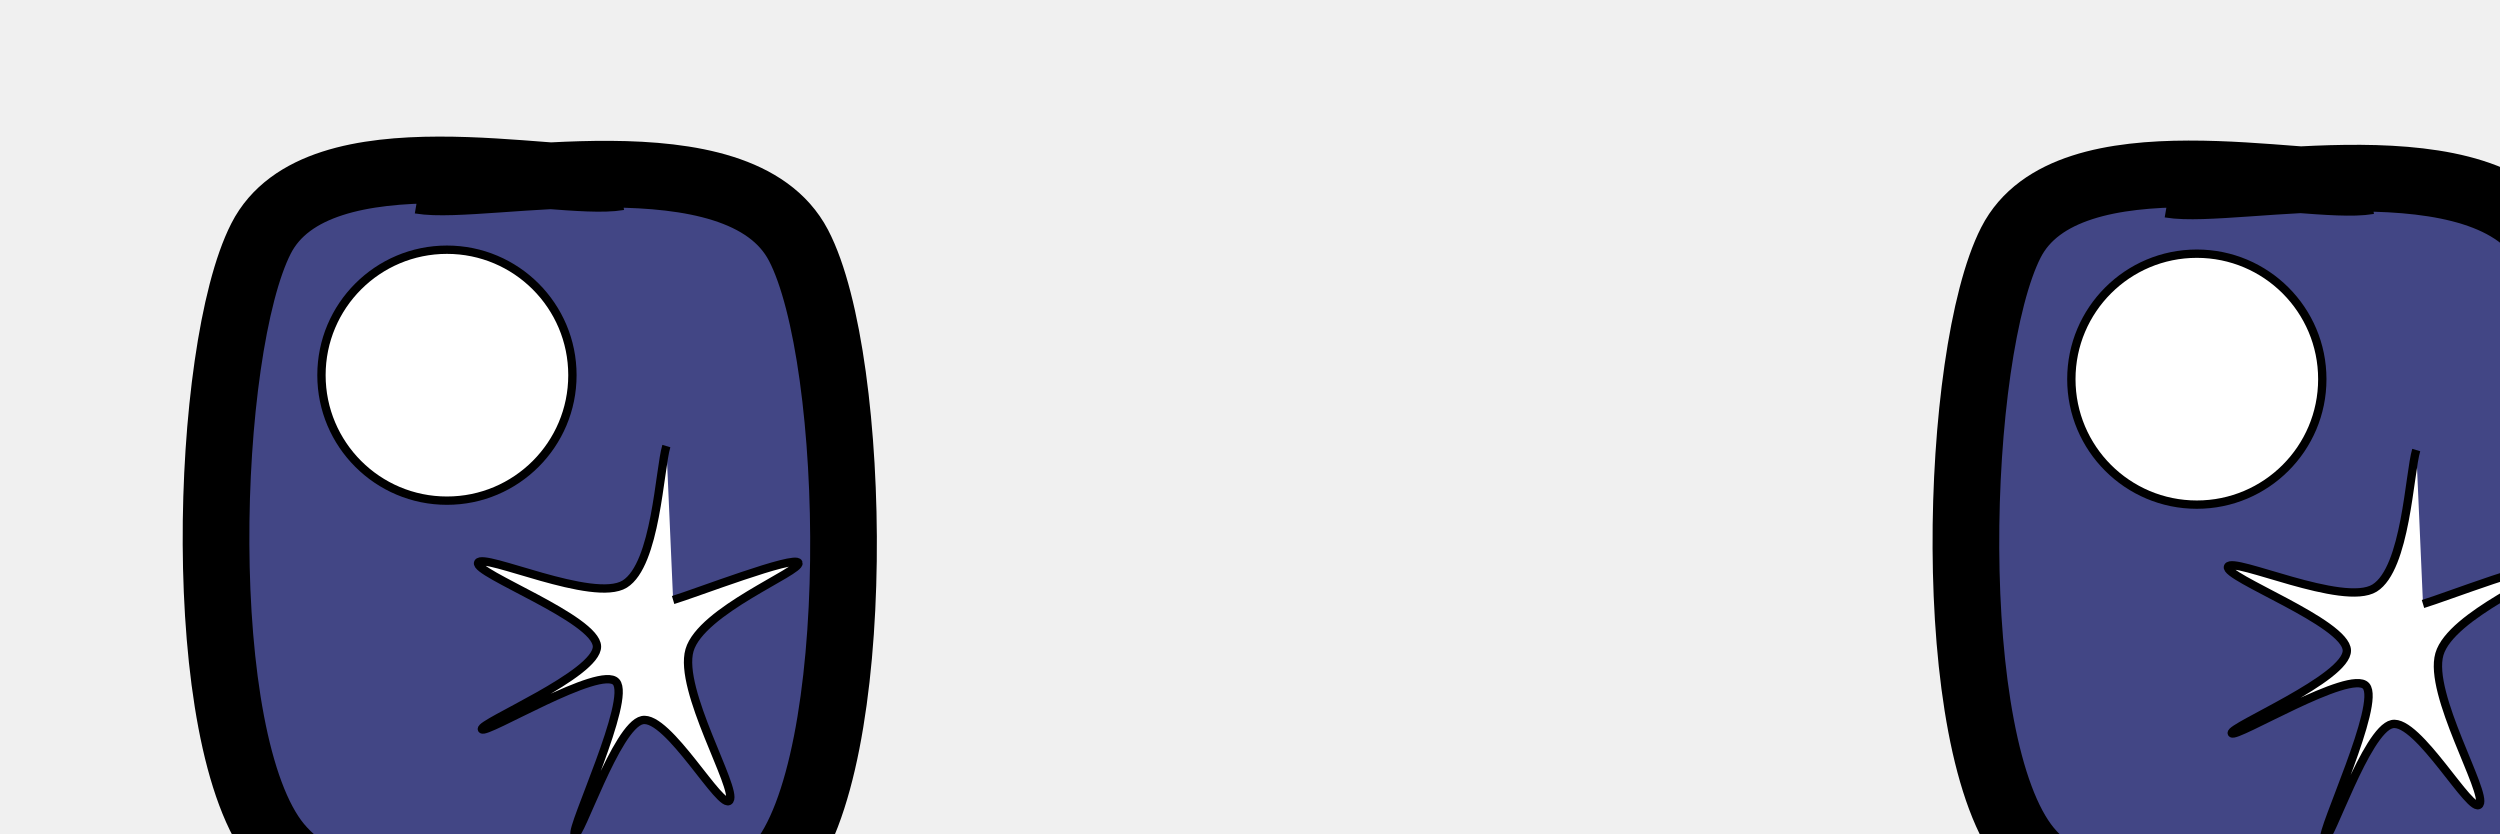
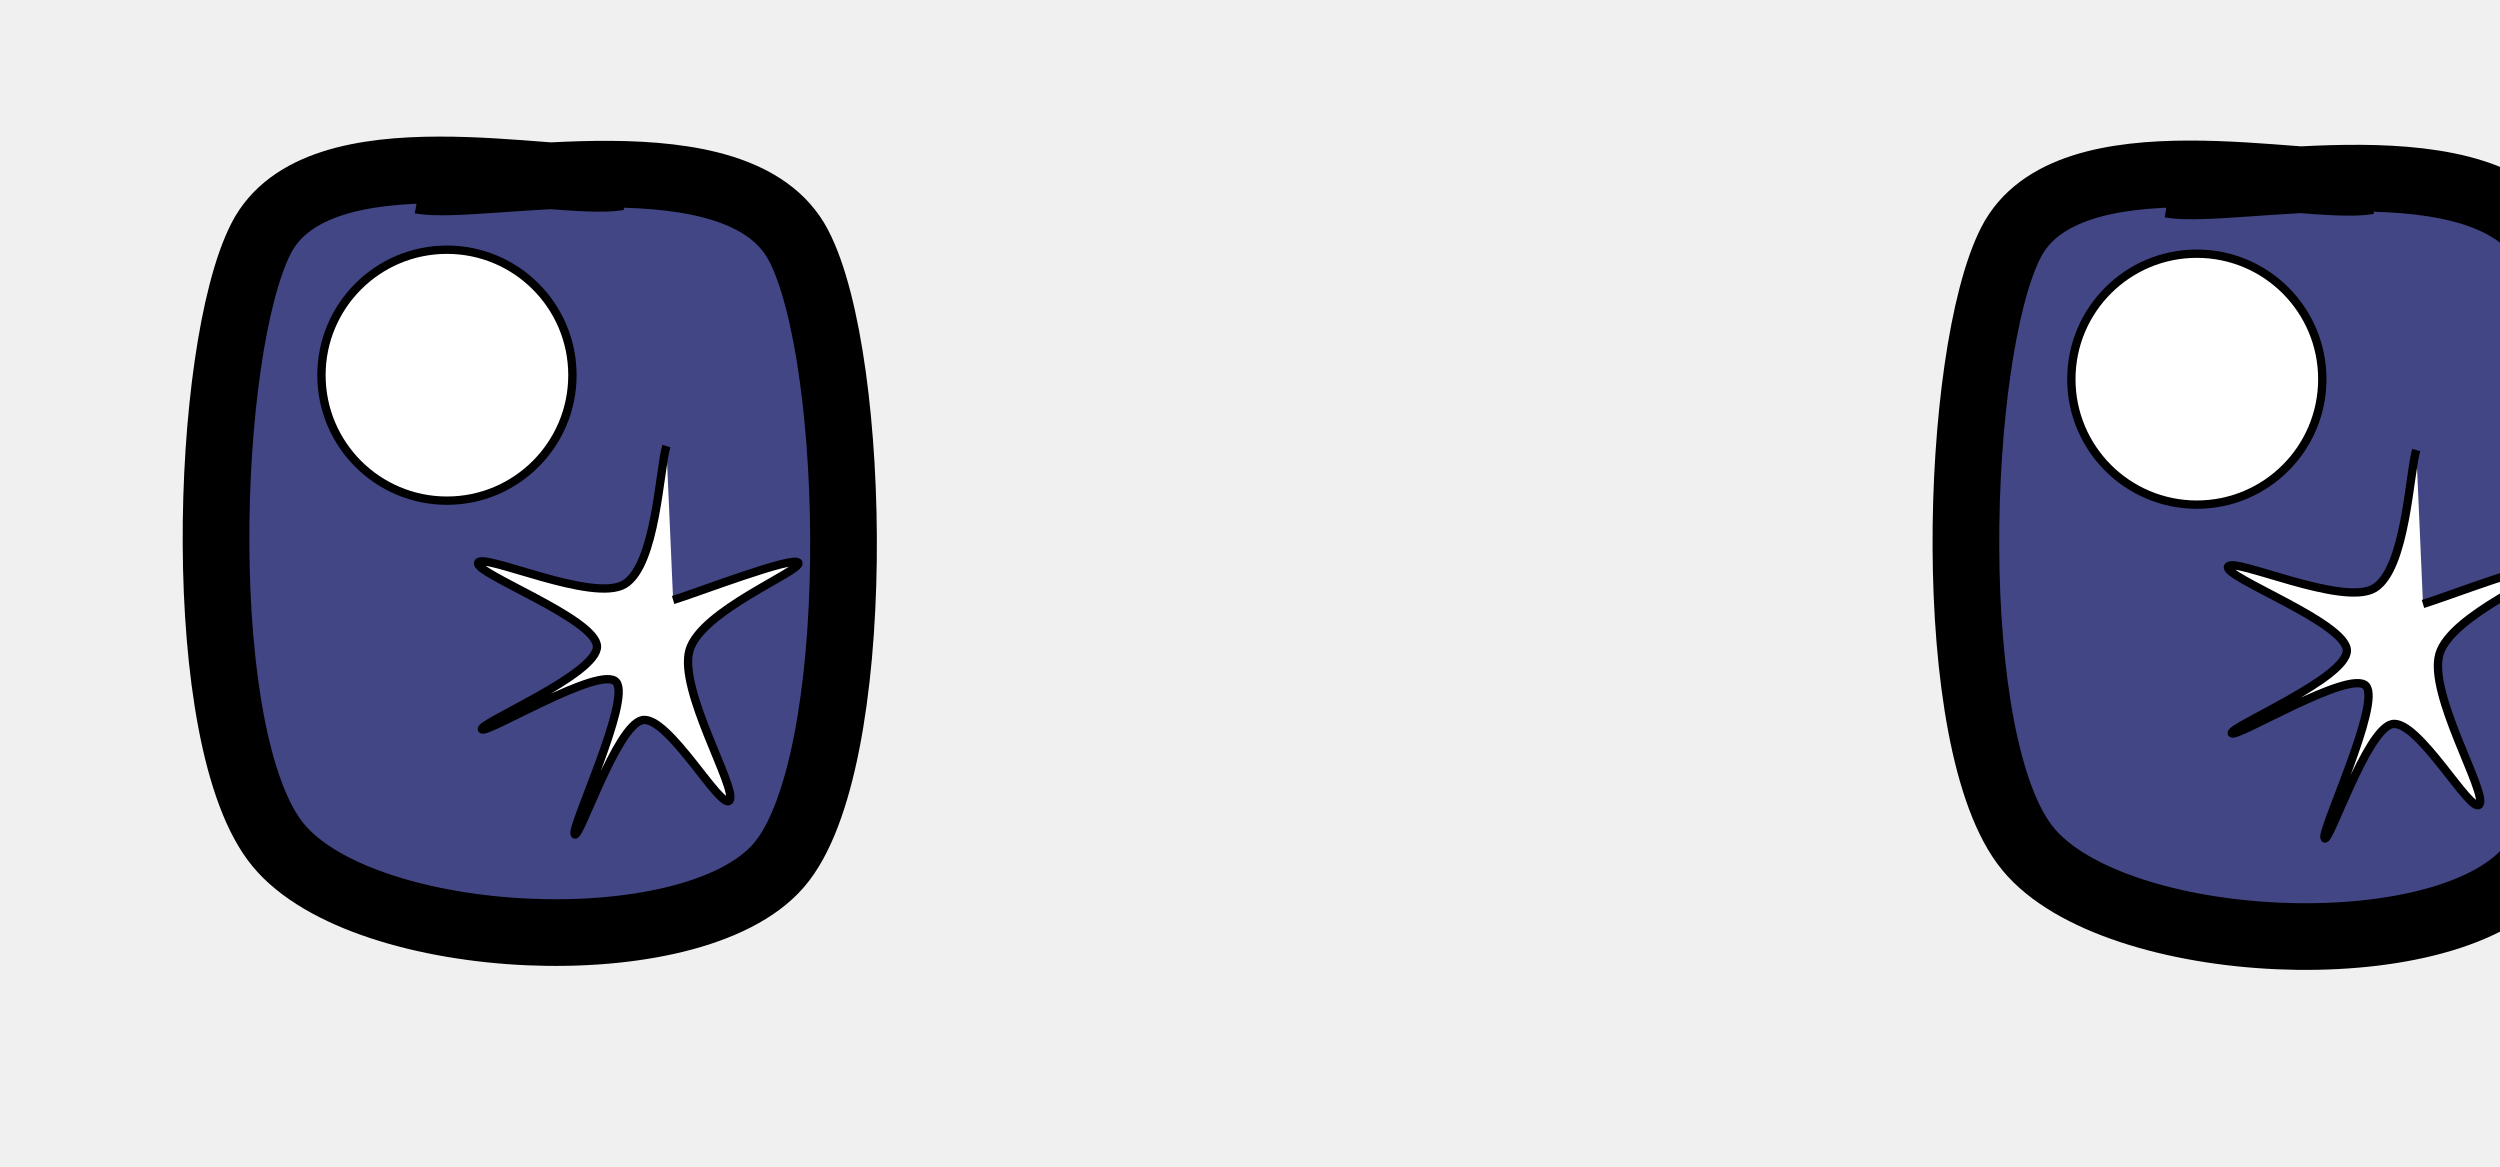
- <svg xmlns="http://www.w3.org/2000/svg" viewBox="0 0 300 100" width="300" height="100" role="img">
+ <svg xmlns="http://www.w3.org/2000/svg" viewBox="0 0 300 140" width="300" height="140" role="img">
  <g data-start="0" data-end="9999" data-layer="0" class="">
    <path d="M 74.209 21.255 C 67.061 22.483 38.127 15.266 31.324 28.625 C 24.52 41.984 23.039 88.871 33.39 101.411 C 43.741 113.951 83.025 115.86 93.43 103.864 C 103.835 91.868 102.982 43.136 95.819 29.437 C 88.656 15.738 58.014 22.965 50.453 21.67" fill="#424685" stroke="#000000" stroke-width="8" opacity="1" data-start="0" data-end="9999" data-layer="0" class="" />
    <circle cx="53.633" cy="45.022" r="15.057" fill="#ffffff" stroke="#000000" stroke-width="1" opacity="1" data-start="0" data-end="9999" data-layer="0" class="" />
    <path d="M 79.962 53.526 C 79.129 56.286 78.731 67.753 74.967 70.087 C 71.202 72.421 57.93 66.282 57.375 67.529 C 56.819 68.776 71.56 74.24 71.636 77.57 C 71.711 80.901 57.445 86.798 57.829 87.509 C 58.212 88.22 72.082 79.737 73.937 81.837 C 75.793 83.938 68.44 99.348 68.961 100.112 C 69.481 100.876 73.962 87.099 77.06 86.42 C 80.159 85.741 86.605 97.438 87.552 96.038 C 88.499 94.638 81.366 82.77 82.743 78.022 C 84.12 73.274 96.143 68.554 95.815 67.551 C 95.487 66.547 83.281 71.259 80.774 72.001" fill="#ffffff" stroke="#000000" stroke-width="1" opacity="1" data-start="0" data-end="9999" data-layer="0" class="" />
    <path d="M 284.195 21.731 C 277.047 22.96 248.113 15.743 241.309 29.102 C 234.506 42.461 233.024 89.348 243.376 101.888 C 253.727 114.428 293.011 116.337 303.416 104.341 C 313.821 92.345 312.968 43.613 305.805 29.914 C 298.642 16.215 268 23.442 260.439 22.147" fill="#424685" stroke="#000000" stroke-width="8" opacity="1" data-start="0" data-end="9999" data-layer="0" class="" />
    <circle cx="263.619" cy="45.499" r="15.057" fill="#ffffff" stroke="#000000" stroke-width="1" opacity="1" data-start="0" data-end="9999" data-layer="0" class="" />
    <path d="M 289.948 54.003 C 289.115 56.763 288.717 68.23 284.953 70.564 C 281.188 72.897 267.916 66.758 267.36 68.006 C 266.805 69.253 281.546 74.717 281.622 78.047 C 281.697 81.377 267.431 87.275 267.814 87.986 C 268.198 88.697 282.068 80.214 283.923 82.314 C 285.779 84.415 278.426 99.825 278.947 100.589 C 279.467 101.353 283.947 87.575 287.046 86.896 C 290.145 86.217 296.591 97.914 297.538 96.515 C 298.485 95.115 291.351 83.247 292.729 78.499 C 294.106 73.751 306.129 69.031 305.801 68.027 C 305.473 67.024 293.267 71.736 290.76 72.478" fill="#ffffff" stroke="#000000" stroke-width="1" opacity="1" data-start="0" data-end="9999" data-layer="0" class="" />
  </g>
</svg>
